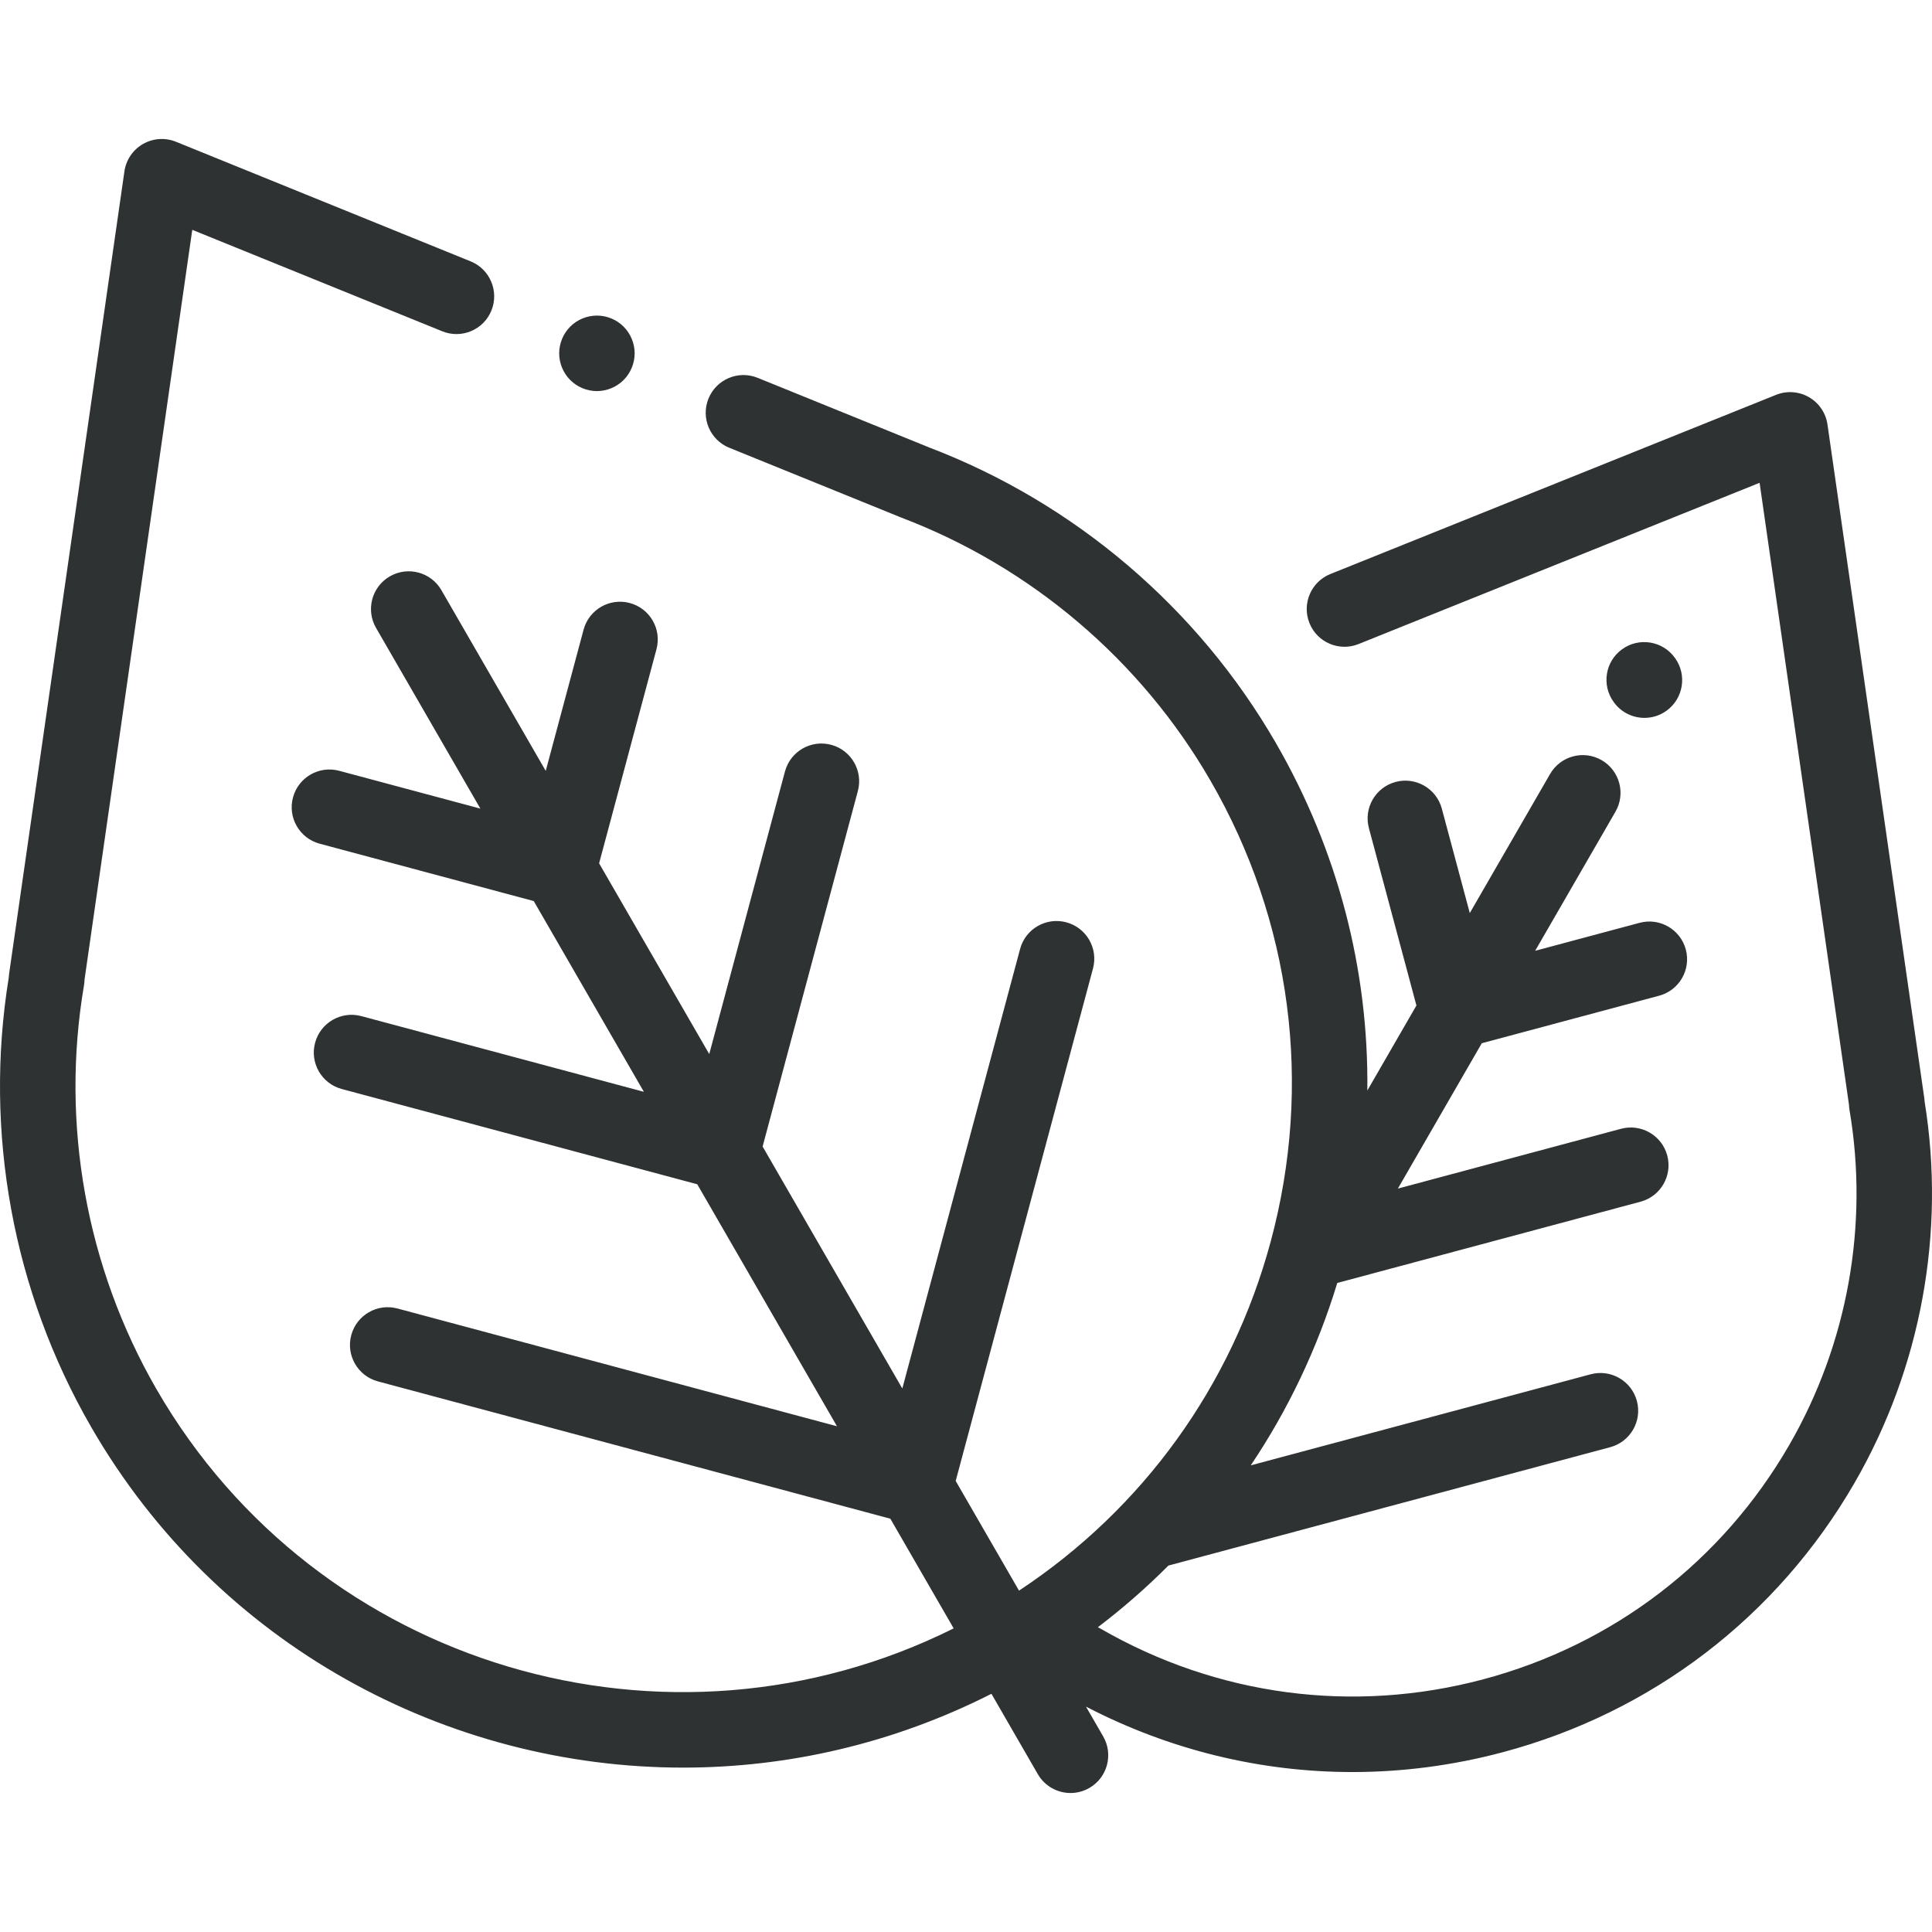
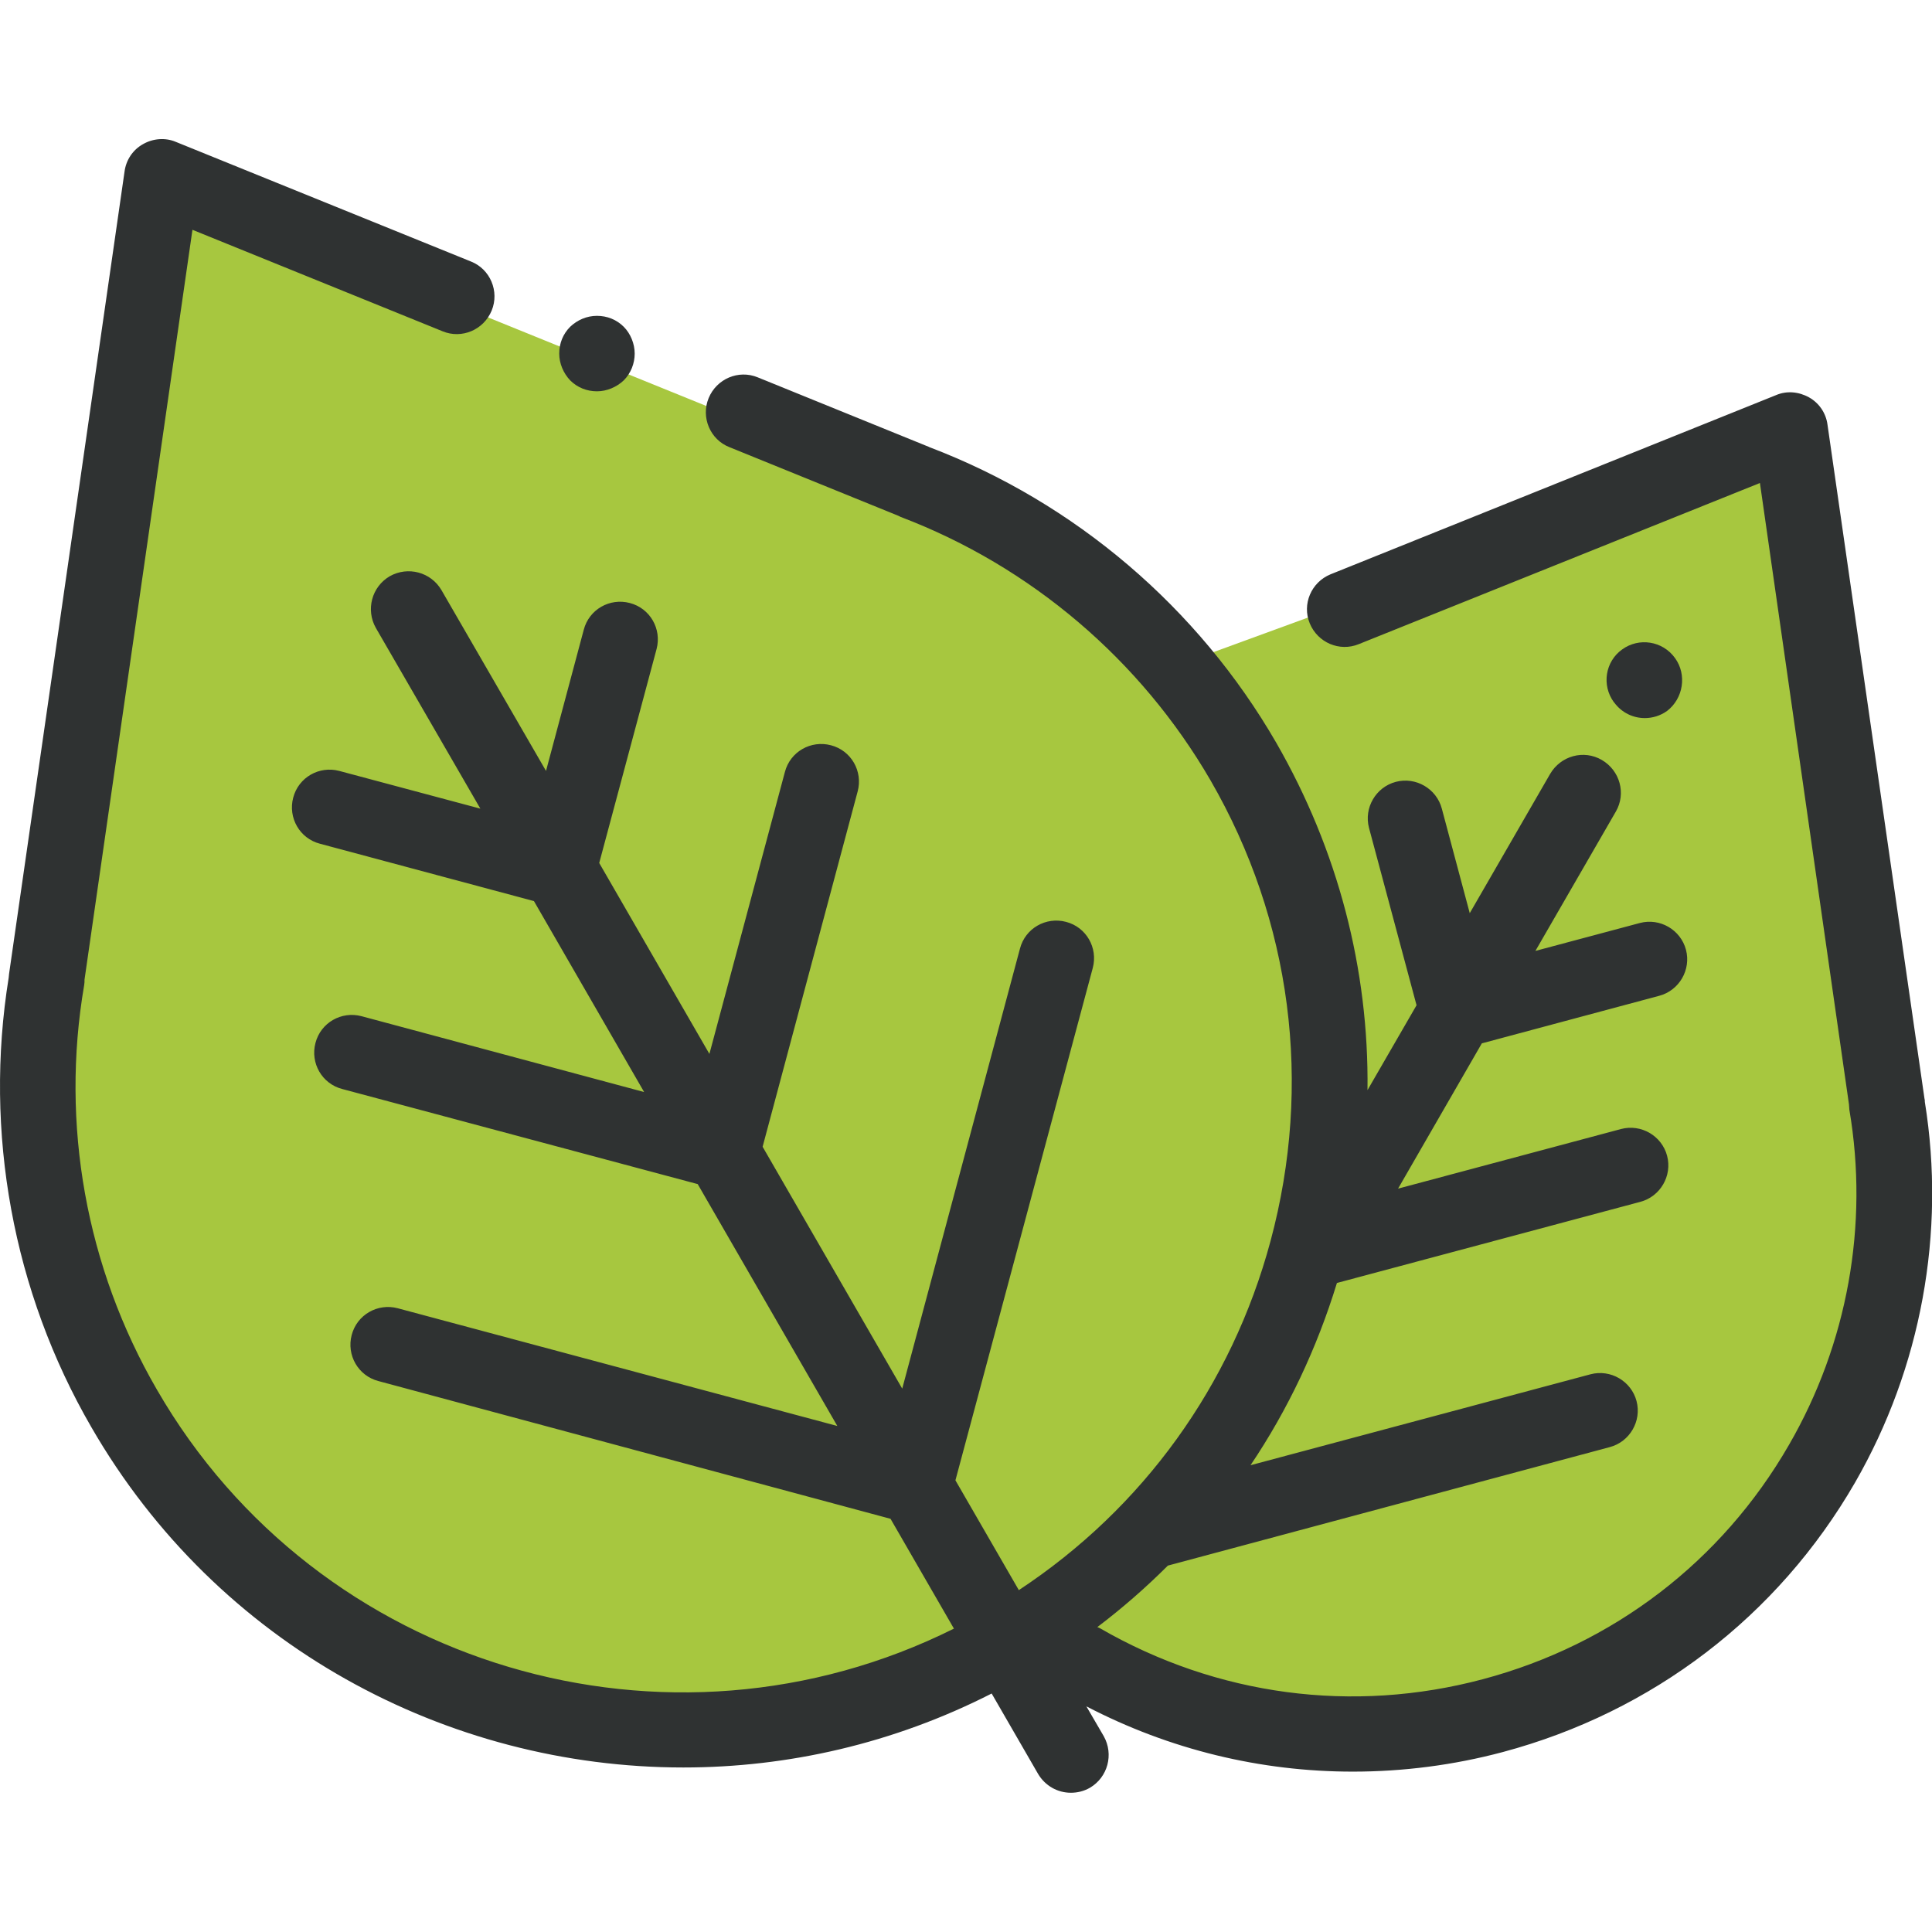
- <svg xmlns="http://www.w3.org/2000/svg" enable-background="new 0 0 512 512" viewBox="0 0 512 512" fill="#2F3232">
-   <path d="m510.052 291.984c-.016-.306-.045-.613-.089-.919l-25.663-178.568c-.437-3.039-2.245-5.709-4.904-7.242-2.658-1.533-5.875-1.761-8.726-.615l-118.103 47.482c-5.125 2.06-7.608 7.885-5.549 13.009 2.061 5.126 7.887 7.609 13.01 5.549l106.284-42.731 23.681 164.776c.013.464.059.93.138 1.396 5.178 30.482-.491 62.025-15.96 88.819-17.815 30.856-46.613 52.909-81.092 62.096-34.488 9.19-70.529 4.409-101.487-13.463-.214-.124-.434-.228-.653-.334 6.637-5.044 12.88-10.505 18.703-16.347l117.078-31.371c5.336-1.429 8.502-6.914 7.072-12.249-1.429-5.335-6.917-8.502-12.248-7.072l-90.086 24.138c9.899-14.726 17.643-30.966 22.935-48.341l80.372-21.535c5.336-1.429 8.502-6.914 7.072-12.249-1.429-5.335-6.917-8.502-12.248-7.072l-59.138 15.846 22.238-38.519 46.995-12.592c5.336-1.429 8.502-6.914 7.072-12.249s-6.917-8.502-12.248-7.072l-27.675 7.416 21.28-36.859c2.762-4.784 1.123-10.9-3.66-13.661-4.784-2.762-10.9-1.123-13.661 3.66l-21.28 36.858-7.416-27.675c-1.43-5.335-6.915-8.502-12.248-7.072-5.336 1.429-8.502 6.914-7.072 12.249l12.592 46.995-13.012 22.538c.384-32.013-7.807-63.649-24.224-92.083-20.673-35.806-53.298-63.614-91.906-78.346-.063-.027-.128-.054-.192-.081l-45.252-18.366c-5.122-2.077-10.95.389-13.027 5.506-2.077 5.119.388 10.951 5.506 13.028l44.84 18.198c.203.093.41.179.62.259 34.489 13.061 63.643 37.85 82.089 69.801 21.472 37.192 27.136 80.543 15.948 122.071-10.321 38.306-33.847 70.82-66.707 92.544l-16.784-29.07 36.387-135.796c1.43-5.336-1.736-10.819-7.072-12.249-5.339-1.429-10.818 1.737-12.248 7.072l-31.209 116.478-37.026-64.131 25.244-94.208c1.43-5.336-1.736-10.819-7.072-12.249-5.337-1.43-10.818 1.737-12.248 7.072l-20.066 74.888-29.187-50.553 15.203-56.735c1.43-5.336-1.736-10.819-7.072-12.249-5.338-1.429-10.818 1.737-12.248 7.072l-10.027 37.415-27.65-47.892c-2.761-4.783-8.878-6.423-13.661-3.66-4.784 2.761-6.423 8.878-3.66 13.661l27.65 47.891-37.414-10.025c-5.337-1.43-10.818 1.737-12.248 7.072-1.43 5.336 1.736 10.819 7.072 12.249l56.734 15.203 29.187 50.553-74.886-20.065c-5.337-1.43-10.818 1.737-12.248 7.072-1.43 5.336 1.736 10.819 7.072 12.249l94.206 25.243 37.026 64.131-116.475-31.209c-5.338-1.43-10.818 1.737-12.248 7.072-1.43 5.336 1.736 10.819 7.072 12.249l135.795 36.386 16.782 29.067c-75.574 37.666-168.581 10.538-211.238-63.345-18.646-32.296-25.478-70.316-19.237-107.057.085-.496.13-.991.138-1.484l28.557-198.745 66.251 26.889c5.123 2.078 10.95-.388 13.027-5.506 2.077-5.119-.388-10.951-5.506-13.028l-78.092-31.696c-2.849-1.155-6.075-.937-8.741.594-2.667 1.531-4.481 4.205-4.919 7.251l-30.564 212.674c-.049.337-.079.675-.093 1.01-6.638 40.917 1.104 83.157 21.853 119.095 33.413 57.875 94.294 90.246 156.878 90.245 27.641 0 55.609-6.339 81.693-19.56l12.291 21.288c1.853 3.208 5.214 5.002 8.671 5.002 1.696 0 3.416-.432 4.991-1.341 4.784-2.761 6.423-8.878 3.66-13.661l-4.557-7.894c22.098 11.472 46.201 17.341 70.592 17.341 13.29 0 26.666-1.737 39.843-5.248 39.65-10.566 72.773-35.932 93.264-71.423 17.589-30.464 24.161-66.268 18.558-100.956z" />
-   <path d="m165.258 86.561c-1.859-1.86-4.439-2.93-7.07-2.93s-5.211 1.07-7.071 2.93c-1.86 1.87-2.93 4.44-2.93 7.071 0 2.64 1.069 5.211 2.93 7.081 1.86 1.861 4.44 2.93 7.071 2.93 2.63 0 5.211-1.07 7.07-2.93 1.87-1.87 2.931-4.451 2.931-7.081s-1.061-5.201-2.931-7.071z" />
-   <path d="m443.884 174.367-.06-.082c-3.246-4.469-9.501-5.461-13.969-2.215-4.469 3.245-5.462 9.5-2.216 13.968l.06.081c1.957 2.694 5.008 4.125 8.101 4.125 2.037 0 4.094-.621 5.869-1.909 4.468-3.245 5.46-9.499 2.215-13.968z" />
+ <svg xmlns="http://www.w3.org/2000/svg" enable-background="new 0 0 512 512" viewBox="0 0 512 512">
+   <path d="m469 118.9-167.6 61.3-21.4 252.7s61 28 64 27 81.7-19 81.7-19l54.3-43 21-78z" fill="#a7c73f" />
+   <path d="m45 49.9-37 229 24 92 79 71 91 12 80-27 62-74v-118l-55-86z" fill="#a7c73f" />
+   <g fill="#2f3232">
+     <path d="m510.1 292c0-.3 0-.6-.1-.9l-25.7-178.6c-.4-3-2.2-5.7-4.9-7.2s-5.9-1.8-8.7-.6l-118.1 47.5c-5.1 2.1-7.6 7.9-5.5 13s7.9 7.6 13 5.5l106.3-42.7 23.6 164.7c0 .5.1.9.1 1.4 5.2 30.5-.5 62-16 88.8-17.8 30.9-46.6 52.9-81.1 62.1s-70.5 4.4-101.5-13.5c-.2-.1-.4-.2-.7-.3 6.6-5 12.9-10.5 18.7-16.3l117.1-31.4c5.3-1.4 8.5-6.9 7.1-12.2s-6.9-8.5-12.2-7.1l-90.1 24.1c9.9-14.7 17.6-31 22.9-48.3l80.4-21.5c5.3-1.4 8.5-6.9 7.1-12.2s-6.9-8.5-12.2-7.1l-59.1 15.8 22.2-38.5 47-12.6c5.3-1.4 8.5-6.9 7.1-12.2s-6.9-8.5-12.2-7.1l-27.7 7.4 21.3-36.9c2.8-4.8 1.1-10.9-3.7-13.7s-10.9-1.1-13.7 3.7l-21.3 36.9-7.4-27.7c-1.4-5.3-6.9-8.5-12.2-7.1s-8.5 6.9-7.1 12.2l12.6 47-13 22.5c.4-32-7.8-63.6-24.2-92.1-20.7-35.8-53.3-63.6-91.9-78.3-.1 0-.1-.1-.2-.1l-45.3-18.4c-5.1-2.1-10.9.4-13 5.5s.4 11 5.5 13l44.8 18.2c.2.1.4.2.6.3 34.5 13.1 63.6 37.9 82.1 69.8 21.5 37.2 27.1 80.5 15.9 122.1-10.3 38.3-33.8 70.8-66.7 92.5l-16.8-29.1 36.4-135.8c1.4-5.3-1.7-10.8-7.1-12.2-5.3-1.4-10.8 1.7-12.2 7.1l-31.2 116.6-37-64.1 25.2-94.2c1.4-5.3-1.7-10.8-7.1-12.2-5.3-1.4-10.8 1.7-12.2 7.1l-20 74.7-29.2-50.6 15.2-56.7c1.4-5.3-1.7-10.8-7.1-12.2-5.3-1.4-10.8 1.7-12.2 7.1l-10 37.4-27.7-47.9c-2.8-4.8-8.9-6.4-13.7-3.7-4.8 2.8-6.4 8.9-3.7 13.7l27.7 47.9-37.4-10c-5.3-1.4-10.8 1.7-12.2 7.1-1.4 5.3 1.7 10.8 7.1 12.2l56.7 15.2 29.2 50.6-74.9-20.1c-5.3-1.4-10.8 1.7-12.2 7.1-1.4 5.3 1.7 10.8 7.1 12.2l94.2 25.2 37 64.1-116.5-31.2c-5.3-1.4-10.8 1.7-12.2 7.1-1.4 5.3 1.7 10.8 7.1 12.2l135.7 36.5 16.8 29.1c-75.6 37.7-168.6 10.5-211.2-63.3-18.8-32.4-25.6-70.4-19.3-107.2.1-.5.1-1 .1-1.5l28.6-198.7 66.3 26.9c5.1 2.1 10.9-.4 13-5.5s-.4-11-5.5-13l-78.2-31.7c-2.8-1.2-6.1-.9-8.7.6-2.7 1.5-4.5 4.2-4.9 7.3l-30.6 212.6c0 .3-.1.7-.1 1-6.6 40.9 1.1 83.2 21.9 119.1 33.4 57.9 94.3 90.2 156.9 90.2 27.6 0 55.6-6.3 81.7-19.6l12.3 21.3c1.9 3.2 5.2 5 8.7 5 1.7 0 3.4-.4 5-1.3 4.8-2.8 6.4-8.9 3.7-13.7l-4.6-7.9c22.1 11.5 46.2 17.3 70.6 17.3 13.3 0 26.7-1.7 39.8-5.2 39.6-10.6 72.8-35.9 93.3-71.4 17.5-30.4 24.1-66.2 18.5-100.9z" />
+     <path d="m165.3 86.6c-1.9-1.9-4.4-2.9-7.1-2.9s-5.2 1.1-7.1 2.9c-1.9 1.9-2.9 4.4-2.9 7.1 0 2.6 1.1 5.2 2.9 7.1 1.9 1.9 4.4 2.9 7.1 2.9 2.6 0 5.2-1.1 7.1-2.9 1.9-1.9 2.9-4.5 2.9-7.1s-1.1-5.3-2.9-7.1z" />
+     <path d="m443.9 174.4c-3.3-4.6-9.6-5.5-14-2.3-4.5 3.2-5.5 9.5-2.2 14l.1.1c2 2.7 5 4.1 8.1 4.1 2 0 4.1-.6 5.9-1.9 4.3-3.3 5.3-9.6 2.1-14z" />
+   </g>
</svg>
